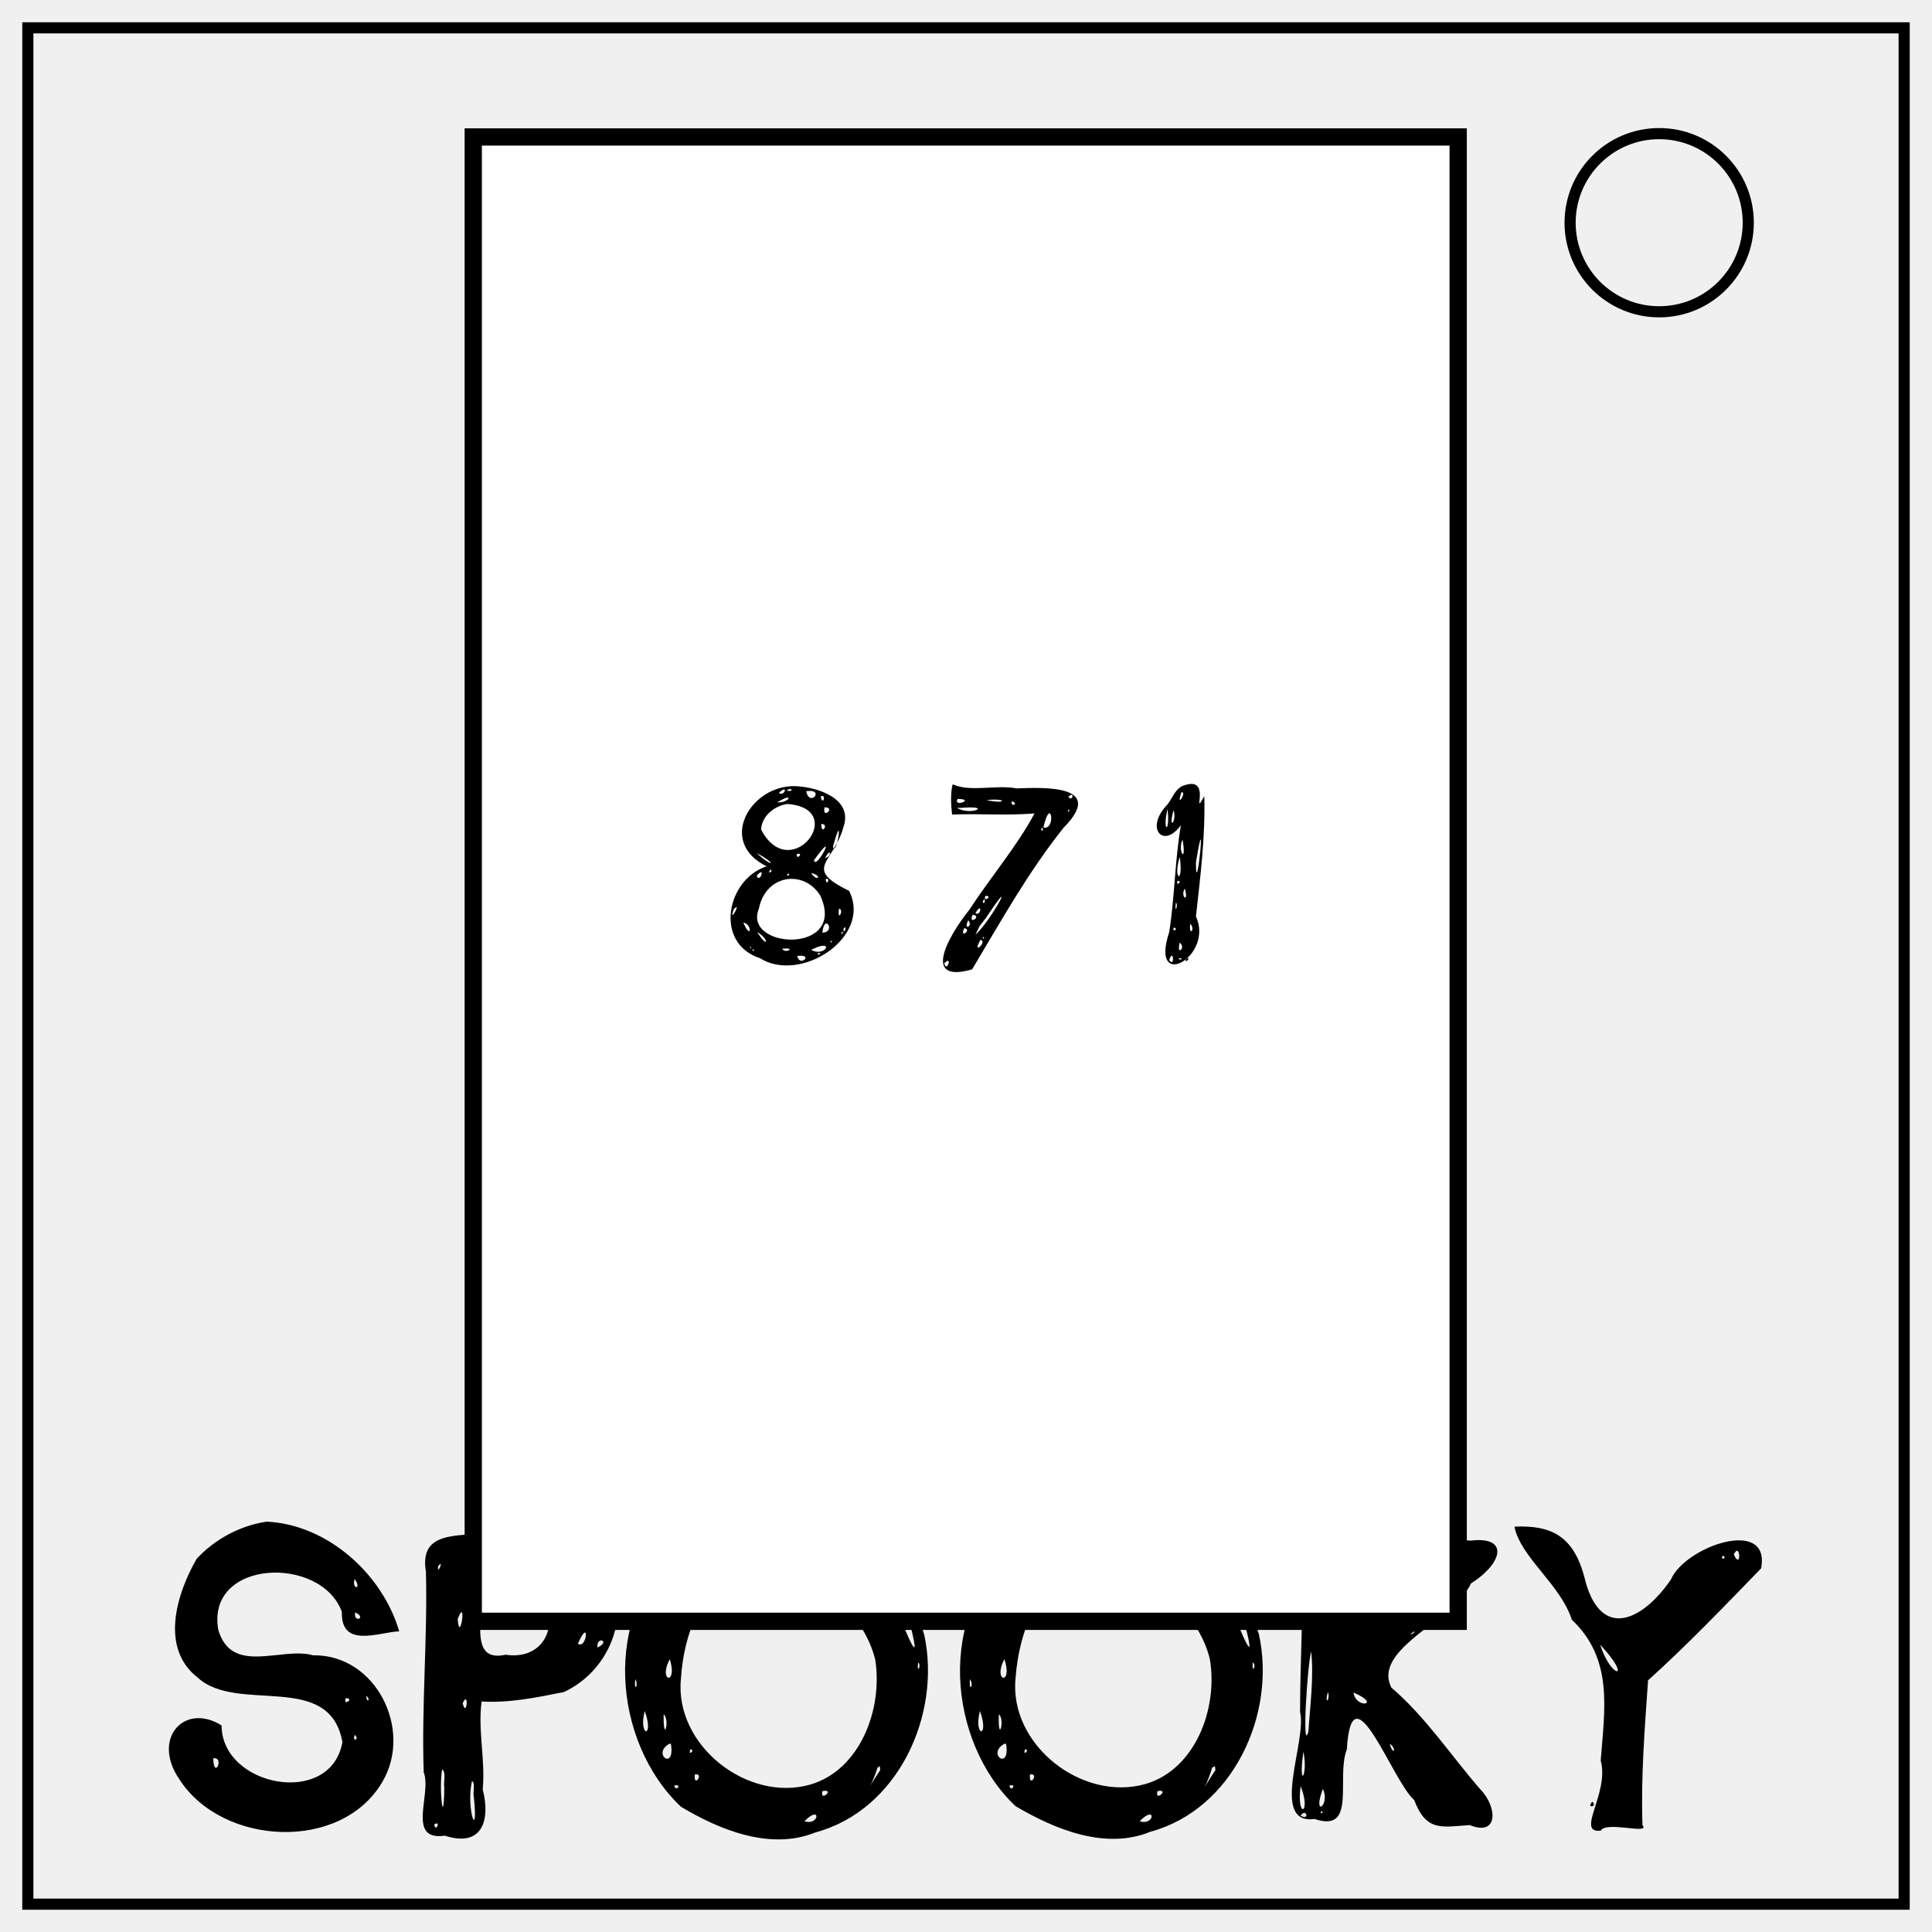
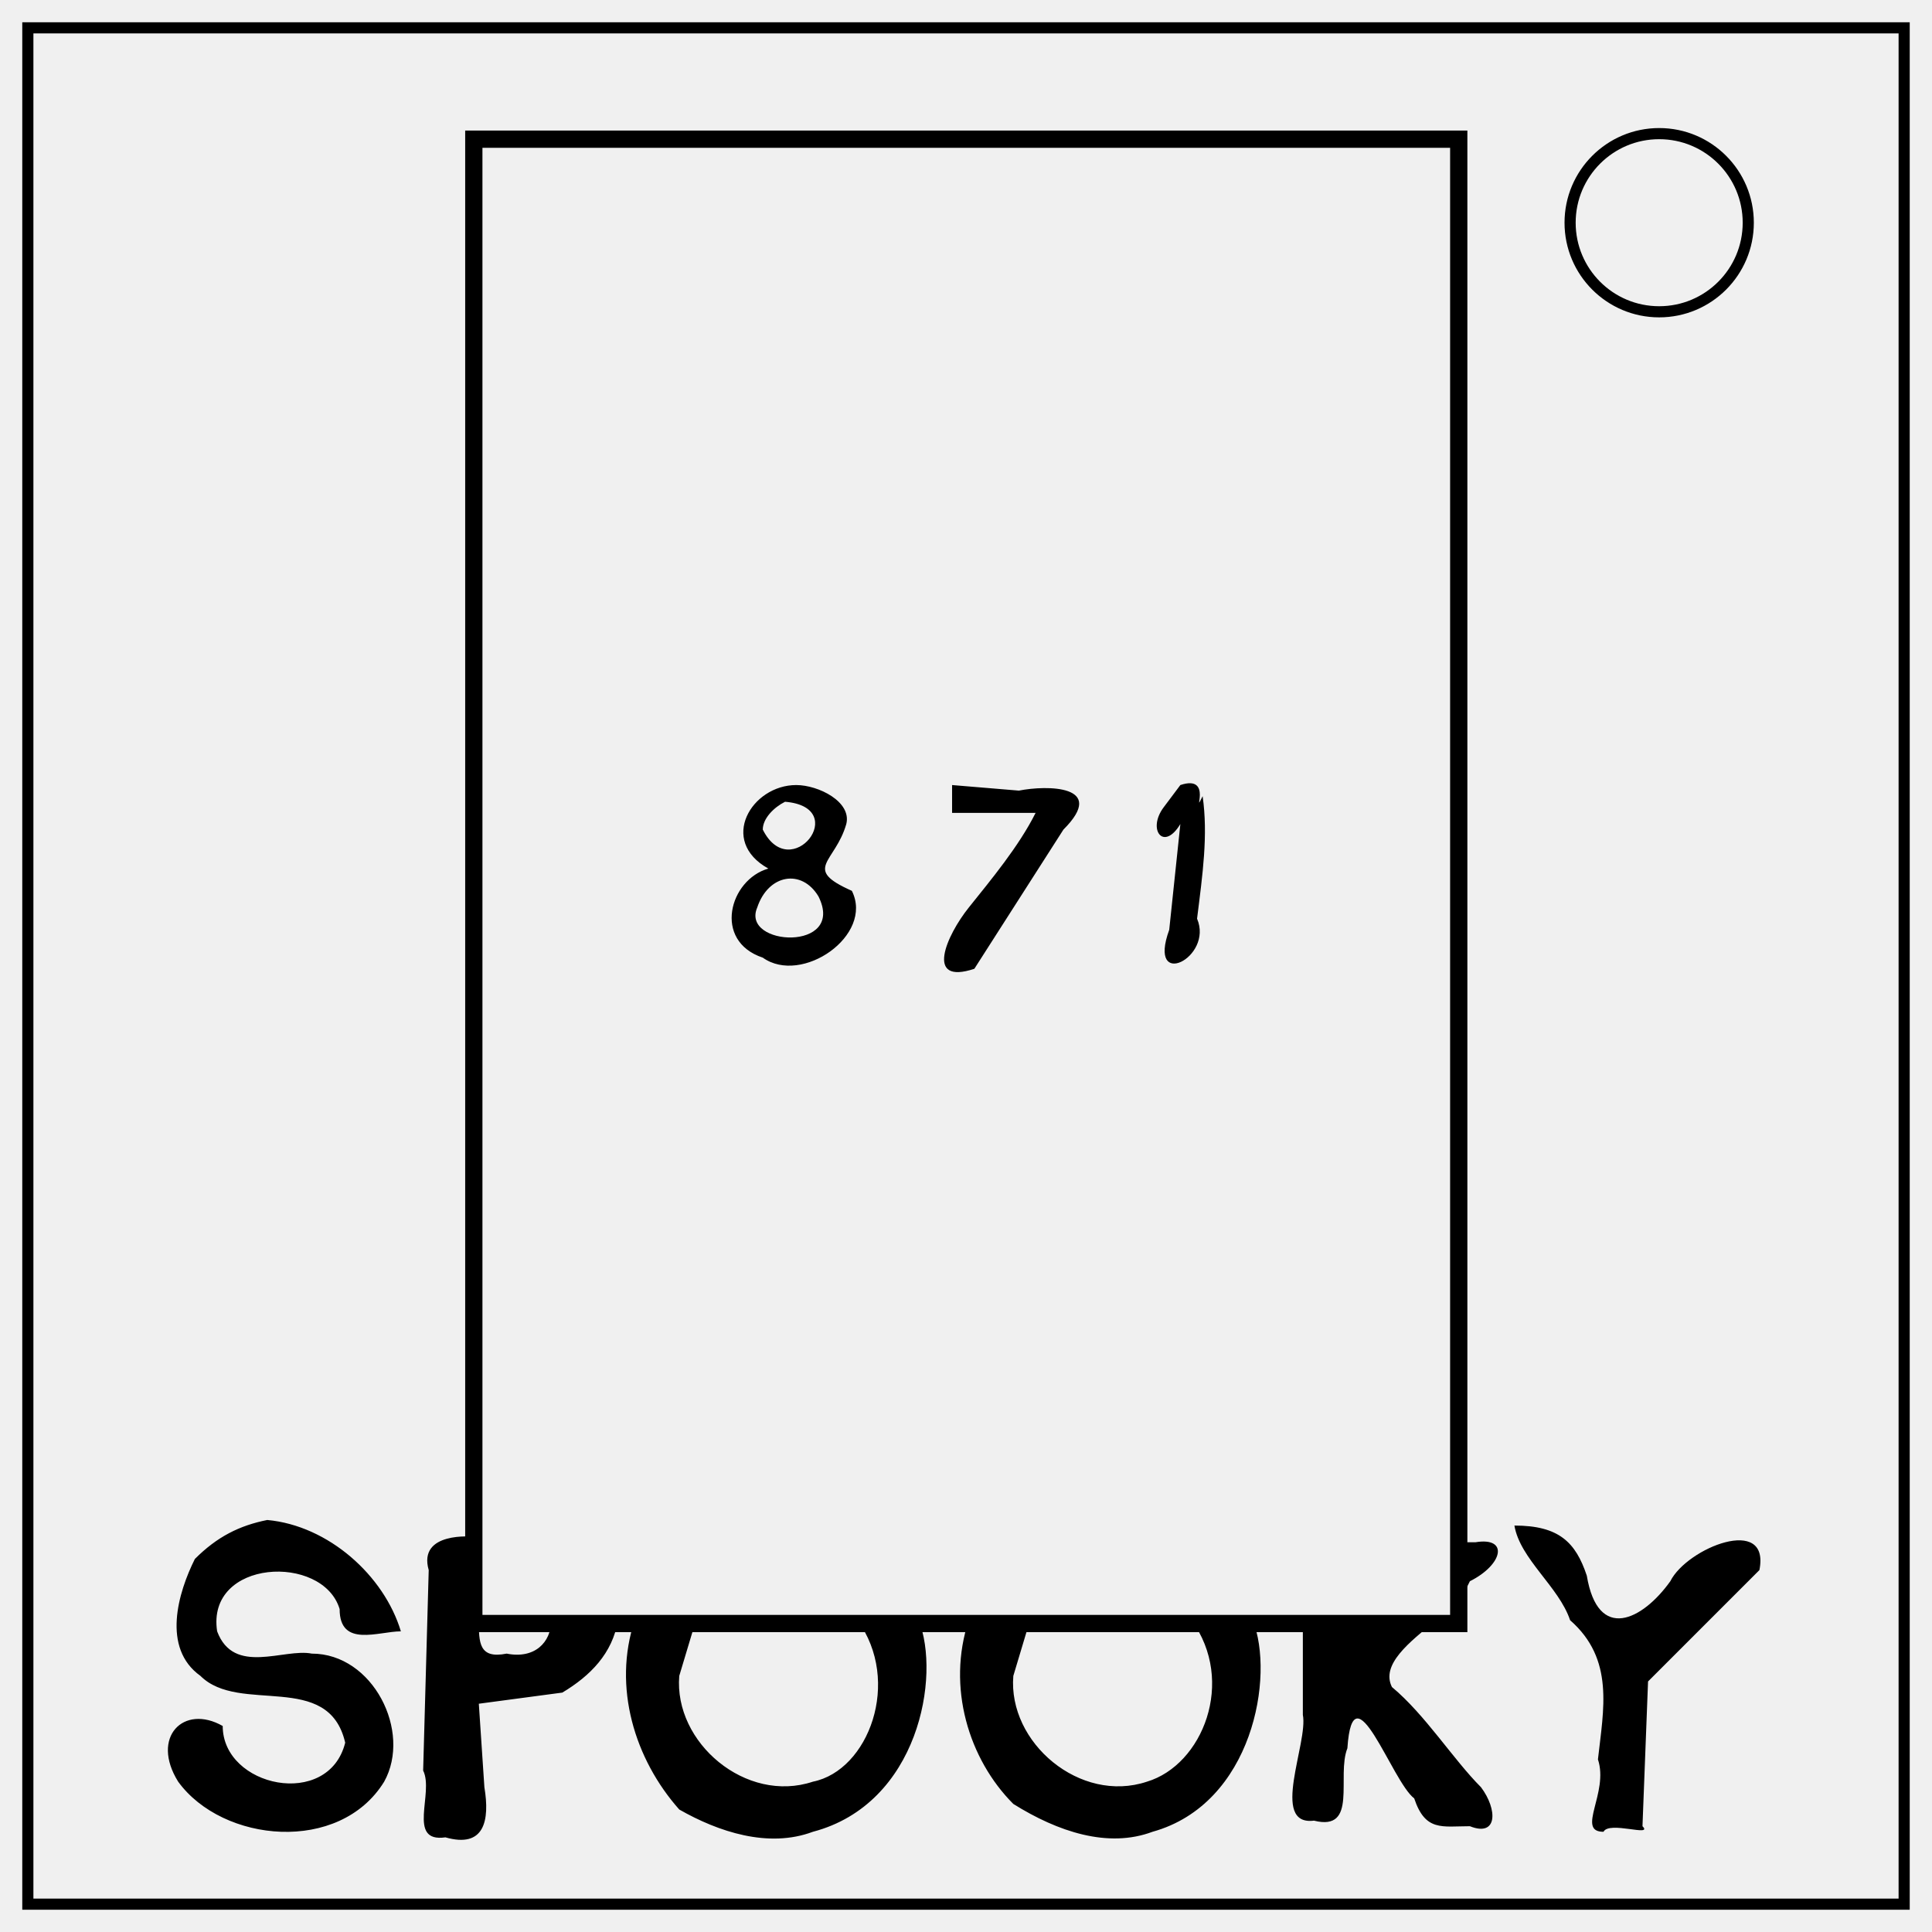
<svg xmlns="http://www.w3.org/2000/svg" xml:space="preserve" fill="none" stroke="#000" stroke-width="2" viewBox="0 0 347 347">
  <path d="M5 5h337v337H5z" />
  <circle cx="298" cy="40" r="16" />
-   <path fill="#000" stroke="none" d="M47.9 273.3c10.9.5 20.8 9.4 23.8 19.7-3.5.1-10.5 3.2-10.3-3.5-3.7-10.2-24.4-9.5-22.2 3.2 2.4 8.3 11.4 3 17 4.6 11.3-.2 18 13.3 12.5 22.7-7.4 12.7-28.7 11.5-36.4-.3-5.2-7.4.8-14 7.5-9.8 0 11 19.6 14.8 21.7 3-2.3-12.9-18.8-5-26-11.6-6.8-5.3-3.8-15-.2-21.3 3.2-3.5 7.8-6 12.6-6.7zm15.8 10.3c-.6 1.9 1.4 2 0 0zm.1 6c-.4 2 2.2 1 0 0zm2 15c0 1.4.9.7 0 0zm-3.7.4c-.6 1.6 1.7 0 0 0zm1.6 6.6c-.5 1.4 1 .8 0 0zm-25.4 4.2c.1 4 2.1-.3 0 0zm46-40.2c8.6.8 19.7 1.5 25.5 6.6a17 17 0 0 1-8.5 21.7c-5 1-9.9 2-14.8 1.7-.7 5.2.7 10.5.2 15.8 1.4 5.4 0 10.5-6.8 8.3-7 1-2.3-7.5-3.8-11.4-.4-12 .7-24 .4-36-1-5.9 3.2-6.4 7.7-6.7zm14.2 4c1.6 4.6 1.8-2 0 0zm-19.8 1.7c-.3 1.9 1.2-1.5 0 0zm7.6 8.5c-.1 4-.6 8.5 4.5 7.4 10.3 1.5 10.4-13.1.6-11.7-3.5-1-5.2 1-5.1 4.3zm14.2-4.5c0 6.7 4 0 0 0zm-18.3 5.5c.4 4.8 1.7-4.4 0 0zm26.6-1.3c-1.6 2.8 1.7 3.7 0 0zm-5 5.7c1.6 1.2 2.2-5 0 0zm3.5.7c2.5-1.1-.2-2.2 0 0zm-24.2 10c.7 2.9 1.2-2.5 0 0zm-3.7 11.9c-.6 3.6.3 11.1.4 3.3-.2-1 .4-2.8-.4-3.3zm5.4 2c-1.2 4.9 1.2 11.5.3 2.9-.2-.7.3-2.5-.3-2.8zm-6.8 7.9c.2 1.6 1.3-.9 0 0zm60.5-55.1a30 30 0 0 1 27.5 21c3.1 14.4-4.7 31.5-19.5 35.5-8.1 3.3-17.2-.4-24.2-4.6-12.3-11.6-14.3-35-.3-46.2 4.7-4.6 10.2-5.7 16.5-5.7zm-13.5 5.7c.3 2 2-2.5 0 0zm-2.7 23.2c-1.2 12 12 22.3 23.3 19 8.8-2.6 13-13.4 11.6-22.4-2-8.4-11.3-17-20.5-16.4-10 0-13.9 11.5-14.4 19.8zm37.8-14.8c1 2.4 6.2 16 3.3 4.8-.8-1.8-2-3.4-3.3-4.8zM120.3 298c-2.2 4.1 1.5 4.8 0 0zm44.6.6c-.3 2.3.7.4 0 0zm-50.8 3c-.3 2.6.7 1 0 0zm1.7 5.7c-1.2 4.7 1.8 5 0 0zm3.4.6c-.1 5.6 1.2 1 0 0zm1 5.3c-3.2 1.8 1.1 5 .3 0zm3.8 1c-.5 1.4 1 0 0 0zm33.6 3.3c-1.3 4.2-3.2 6 .5.4l-.1-.7zm-32.8 1.2c-.3 2.6 1.8-.3 0 0zm-3.7 2c.3 1.3 1.5-.4 0 0zm26.6 1c-.5 2.1 2.4-.5 0 0zm-3.2 5.4c2.7.9 3-3.1 0 0zm54.2-54.6a30 30 0 0 1 27.4 21c3.2 14.4-4.7 31.5-19.5 35.5-8 3.3-17.1-.4-24.2-4.6-12.3-11.6-14.2-35-.2-46.2 4.7-4.6 10.2-5.7 16.5-5.7zm-13.5 5.7c.2 2 2-2.5 0 0zm-2.8 23.2c-1.2 12 12 22.3 23.4 19 8.8-2.6 13-13.4 11.5-22.4-2-8.4-11.2-17-20.5-16.4-10 0-13.8 11.5-14.4 19.8zm37.9-14.8c.9 2.4 6.2 16 3.2 4.8-.8-1.8-2-3.4-3.2-4.8zM180.4 298c-2.2 4.1 1.6 4.8 0 0zm44.6.6c-.2 2.3.8.4 0 0zm-50.8 3c-.2 2.6.8 1 0 0zm1.8 5.7c-1.2 4.7 1.8 5 0 0zm3.4.6c-.2 5.6 1.2 1 0 0zm1 5.3c-3.3 1.8 1.1 5 .3 0zm3.7 1c-.5 1.4 1 0 0 0zm33.6 3.3c-1.2 4.2-3.1 6 .6.4l-.1-.7zm-32.7 1.2c-.3 2.6 1.8-.3 0 0zm-3.7 2c.2 1.3 1.5-.4 0 0zm26.6 1c-.6 2.1 2.3-.5 0 0zm-3.2 5.4c2.7.9 3-3.1 0 0zm29.7-52.3c4.4.6 11.9.3 10.9 7.1.5 3.3-1 7-.4 10 6.3-5.7 10.2-15.9 19.3-15.2 6.8-.8 5.8 4 0 7.7-3.1 6.7-17.8 11.7-14.3 18.7 6.2 5.3 11 12.6 16 18.3 3.1 3.2 3.2 8.5-1.9 6.4-5 .3-7.8 1.3-10-4.5-4-3.5-11.2-24.3-12.1-9.1-2 5.1 1.9 15.1-5.8 12.5-8.2 1.1-1.3-14.1-2.6-19.2 0-9.6.7-18.8.2-28.4.2-1.4-.3-3 .7-4.3zm3.4 3.8c-1 3 .9 1.2 0 0zm18.8 1.6c3.4-1.2.7-2 0 0zm-13.5-.3c0 1.6.8-1.1 0 0zm12.6 1c-1.2 1.2.7 0 0 0zm1.7 8.9c1 0 .7-2 0 0zm-4.1 3.8c1-.3 1-1.1 0 0zm-17.8 3c-.7 2.4-1.7 18.6-.5 14.4.3-4.7 1-9.8.5-14.3zm3 7.3c-.7 2.5.5 1.4 0 0zm4.6.1c.4 3 5.2 2.2 0 0zm6.5 9.2c.7 2.4 1.3.8 0 0zm-15.5 1.4c-1 7 .9 4.4 0 0zm-.5 6.2c-.8 6 2 5 0 0zm4 .5c-2 5.3 1.4 3 0 0zm-.4 4.1c0 .7.8-.2 0 0zm-3.6.7c1.7 1 1-1.5 0 0zm38.4-51.9c6.5-.3 10.5 1.6 12.5 8.8 2.7 11.8 10.4 8.3 15.6.7 2.6-6 18-11.3 16.2-2-6.6 6.8-13.3 13.8-20.3 20.1-.6 8.7-1.3 17.4-1 26 1.5 1.8-6.5-.8-7.5 1-4.6.5 1.6-6.7 0-12.6.7-9.3 2.3-18.2-5.2-25.3-2-6.3-9.2-11.2-10.3-16.7zm39.4 5c1.4 3 1.2-2.5 0 0zm-2 .2c-.5 1 1 .4 0 0zm-22 16c2 6.3 6 6.4 0 0zm-1.4 28.2c1 1-1.2 1.2 0 0z" aria-label="SPOOKY" paint-order="markers" />
-   <rect width="266.6" height="176.9" x="24.6" y="-261.9" fill="#fff" stroke-linecap="square" stroke-miterlimit="50" stroke-width="3.1" paint-order="markers fill stroke" ry="0" transform="rotate(90)" />
-   <path fill="#000" stroke="none" d="M142.9 141.2c4.3.2 10.3 2.4 8.6 7.3-1.8 6.6-7.4 7.4 1 11.5 4.2 8.3-8.7 16.7-16 12.1-8.3-2.7-6-14.2 1.2-16.5-9-4.4-2.8-14.7 5.2-14.4zm-1.6.7c.9.6 1.4-.6 0 0zm-1.4.5c1 .8 1.8-1.7 0 0zm4.9-.3c.6 3 3.5-.5 0 0zm2.6 1c.5 1.9 1-.8 0 0zm-7.8 1c2.1.2 3.3-2 0 0zm-2.9 4.9c5.3 10.1 15.9-3.8 4.7-4.6-2.2.3-4.6 2.1-4.7 4.6zm11.4-4c-.5 2.3 2.1 0 0 0zm-.6 3c0 2.2 1.5-.1 0 0zm2.1 4.1c.7 2 2-7.4 0 0zm-3.4 2.4c.3 2 4.6-6.4 0 0zm2-.4c1.3-.3 1-2 0 0zm-12.3-.9c2.6 2.5 4.1 2.3 0 0zm7.2.2c-.1 1.3 1.4-.4 0 0zm-5 3.3c.8 0 .4-1.1 0 0zm-2.2.6c.6 1.5 1.7-2 0 0zm9.8-.5c1 1.7 2.2.5 0 0zm-4.4.4c.6.3.6-.8 0 0zm-5 6c-3 7.3 16 8.3 11-2.4-3-4.7-9.8-3.7-11 2.4zm12-5.3c.1 1.5 1-.4 0 0zm-16.5 5.4c-1.1 3 1.6-1.6 0 0zm18.9-.1c-.4 2.6 1 .2 0 0zm-17.2 2.5c1.4 3.3 1.7.3 0 0zm14.2 1.8c2.5 0 .4-3.7 0 0zm3.8-.7c0 1.5.8-1 0 0zm-15.5.6c2 3.2 2.2 1.3 0 0zm15.2 0c-.4.9.6-.2 0 0zm-2.1 1.8c.4.3.4-.6 0 0zm-3.4 1.4c2.5 1.4 4.3-2 .4-.2zm-11-.5c.1.6.4-.2 0 0zm5.8.3c.5 1 2.7-.3 0 0zm-5.3.1c-.2.6.6.1 0 0zm11.7.7c0 .7.9-.2 0 0zm-3.7.5c.4 2.1 3.1-.4 0 0zm28-30.8c3.2 1.4 7.6 0 11.4.7 5.2-.2 16-.6 8.4 7.1-6.3 7.9-11.2 16.7-16.4 25.4-9 2.6-4.5-5.7-.5-10.7 3.7-5.7 8.7-11.6 11.7-17.3-4.9.4-9.9 0-14.8.2-.2-1.7-.3-4 .1-5.4zm20.7 2.2c.7 1.1 1.2-1.2 0 0zm-19.9.4c-.9 1.6 3.3 0 0 0zm5.2.2c3.6.8 3.8-.4 0 0zm4.6.2c-.6 1 1.4.7 0 0zm-9.9 1.2c2.3 1.5 6.7-.5.7 0h-.2zm19.9.5c0 .7.6-.7 0 0zm-4.4 3c2.3.7 1.4-6 0 0zm-.4.3c.2 1 .6-.8 0 0zm-11.8 19c3-2.8 7.7-11.8 2-3.2l-1.3 1.7zm1.8-7c-.6 1.3 1.5 0 0 0zm-.5 1c.3 1.1.7-1.2 0 0zm-1.3 2.1c1 .7 1.3-2.2 0 0zm-.5.3c-.9 2 1.8.2 0 0zm-.8 1c-1 2 1 1 0 0zm-.7 1.4c-1 2 1.5.3 0 0zm3.3 1.6c0 .6.6 0 0 0zm-.4.5c-1.7 3 1.4.3 0 0zm-6.5 4.2c.4 1.9 1.6-1.6 0 0zm42.7-31.8c5.7-2.3 1.5 6.2 4 1.8.2 7.2-.7 14.4-1.5 21.6 3.3 7.2-8.4 13.7-4.8 2.8 1-6.4 1-12.8 2.1-19.2-3.1 4.3-6.4.7-2.7-3.4 1.1-1.1 1.4-2.8 2.9-3.6zm-.1 1.1c-1.1 3.2 1.1-.2 0 0zm-2.5 3c-1 4 .5 4.7 0 0zm1.1.2c-1.1 3.7.6 2.3 0 0zm4 9.4c0 7.6 2-12.3 0 0zm-2.4-4.1c-1 2 .8 4.7 0 0zm-.5 3.1c-1.3 4 .7 5.2 0 0zm-.4 4.3c-.4 1.2 1 0 0 0zm1.3 1.4c-.9 1.4.8 2.8 0 0zm-1.6 2.5c-.3 2.4.5.4 0 0zm2.6 3.8c-.4 2.3 1 1.2 0 0zm-3 .7c-.3 1 1 .2 0 0zm1.1 2.7c-.7 2.5 1.2 1 0 0zm-1.9 3.1c1 1.6.8-2.3 0 0zm1.7-.1c1 .2.3-.6 0 0zm1.4-.2c-.6 1.3 1-.2 0 0z" aria-label="8 7 1" paint-order="markers" />
+   <path fill="#000" stroke="none" d="M48 273c-5 1-9 3-13 7-3 6-6 16 1 21 7 7 23-1 26 12-3 12-22 8-22-3-7-4-13 2-8 10 8 11 29 13 37 0 5-9-2-23-13-23-5-1-14 4-17-4-2-13 19-14 22-4 0 7 7 4 11 4-3-10-13-19-24-20zm224 1c1 6 8 11 10 17 8 7 6 16 5 25 2 6-4 13 1 13 1-2 9 1 7-1l1-26 20-20c2-10-13-4-16 2-5 7-13 11-15-1-2-6-5-9-13-9zm-195 8-1 36c2 4-3 13 4 12 7 2 8-3 7-9l-1-15 15-2c5-3 9-7 10-13H99c0 4-3 7-8 6-5 1-5-2-5-6h-1v-15s-10-1-8 6zm188-5h-3v11l2-4c6-3 7-8 1-7zm-151 14c-4 12 0 25 8 34 7 4 16 7 24 4 19-5 23-28 19-38h-11c8 11 2 27-8 29-12 4-25-7-24-19l3-10zm60 0c-4 12 0 25 8 33 8 5 17 8 25 5 18-5 22-28 18-38h-11c8 11 2 26-8 29-12 4-25-7-24-19l3-10zm60 0v17c1 5-6 20 2 19 8 2 4-8 6-13 1-15 8 6 12 9 2 6 5 5 10 5 5 2 5-3 2-7-5-5-10-13-16-18-2-4 3-8 8-12zm0 35C0 0 0 0 234 326Z" />
+   <rect width="266.6" height="176.9" x="25" y="-262" stroke-width="3.1" transform="rotate(90)" />
+   <path fill="#000" stroke="none" d="M143 141c4 0 10 3 9 7-2 7-8 8 1 12 4 8-9 17-16 12-9-3-6-14 1-16-9-5-3-15 5-15zm-6 8c5 10 16-4 4-5-2 1-4 3-4 5zm-1 14c-3 7 16 8 11-2-3-5-9-4-11 2zm35-22 12 1c5-1 16-1 8 7l-16 25c-9 3-5-6-1-11s9-11 12-17h-15v-5zm41 0c6-2 2 6 4 2 1 7 0 14-1 22 3 7-9 13-5 2l2-19c-3 5-6 1-3-3l3-4z" />
</svg>
